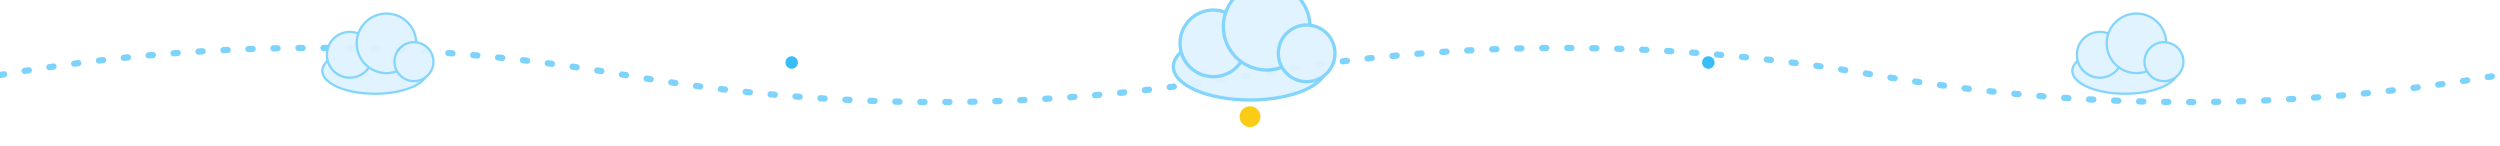
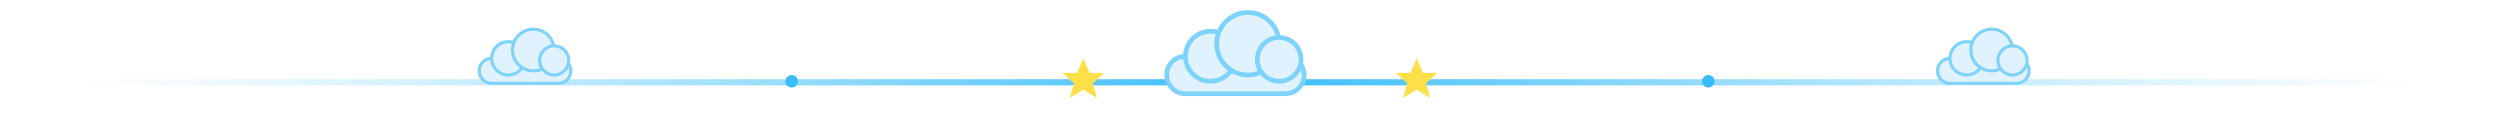
- <svg xmlns="http://www.w3.org/2000/svg" viewBox="0 0 1200 70" width="100%" aria-hidden="true">
-   <rect width="1200" height="70" fill="none" />
-   <path d="M0 36 Q150 10 300 36 T600 36 T900 36 T1200 36" fill="none" stroke="#7DD3FC" stroke-width="3" stroke-dasharray="2 10" stroke-linecap="round">
-     <animate attributeName="stroke-dashoffset" from="0" to="-48" dur="3s" repeatCount="indefinite" />
-   </path>
-   <g transform="translate(180,34) scale(0.55)" opacity="0.95" fill="#E0F2FE" stroke="#7DD3FC" stroke-width="2">
-     <ellipse cx="0" cy="0" rx="46" ry="20" />
-     <circle cx="-22" cy="-14" r="20" />
-     <circle cx="10" cy="-24" r="26" />
-     <circle cx="34" cy="-8" r="17" />
+ <svg xmlns="http://www.w3.org/2000/svg" viewBox="0 0 1200 64" width="1200" height="64" role="img" aria-label="">
+   <defs>
+     <linearGradient id="ln" x1="0" x2="1">
+       <stop offset="0" stop-color="#7DD3FC" stop-opacity="0" />
+       <stop offset=".5" stop-color="#38BDF8" />
+       <stop offset="1" stop-color="#7DD3FC" stop-opacity="0" />
+     </linearGradient>
+     <g id="c">
+       <rect x="0" y="14" width="44" height="12" rx="6" />
+       <circle cx="14" cy="14" r="8" />
+       <circle cx="26" cy="10" r="10" />
+       <circle cx="36" cy="15" r="7" />
+     </g>
+     <path id="st" d="M0-10L3-3 10-3 4.5 2 6.5 9 0 5-6.5 9-4.5 2-10-3-3-3Z" />
+   </defs>
+   <rect x="40" y="38" width="1120" height="3" rx="1.5" fill="url(#ln)" />
+   <g fill="#E0F2FE" stroke="#7DD3FC" stroke-width="1.5">
+     <g transform="translate(230 14)">
+       <use href="#c" />
+       <animateTransform attributeName="transform" type="translate" values="230 14;230 8;230 14" dur="4s" repeatCount="indefinite" />
+     </g>
+     <g transform="translate(560 6) scale(1.5)">
+       <use href="#c" />
+     </g>
+     <g transform="translate(930 14)">
+       <use href="#c" />
+       <animateTransform attributeName="transform" type="translate" values="930 8;930 14;930 8" dur="5s" repeatCount="indefinite" />
+     </g>
  </g>
-   <g transform="translate(600,32) scale(0.8)" opacity="0.95" fill="#E0F2FE" stroke="#7DD3FC" stroke-width="2">
-     <ellipse cx="0" cy="0" rx="46" ry="20" />
-     <circle cx="-22" cy="-14" r="20" />
-     <circle cx="10" cy="-24" r="26" />
-     <circle cx="34" cy="-8" r="17" />
-   </g>
-   <g transform="translate(1020,34) scale(0.55)" opacity="0.95" fill="#E0F2FE" stroke="#7DD3FC" stroke-width="2">
-     <ellipse cx="0" cy="0" rx="46" ry="20" />
-     <circle cx="-22" cy="-14" r="20" />
-     <circle cx="10" cy="-24" r="26" />
-     <circle cx="34" cy="-8" r="17" />
-   </g>
-   <circle cx="600" cy="56" r="5" fill="#FACC15" />
-   <circle cx="380" cy="30" r="3" fill="#38BDF8" />
-   <circle cx="820" cy="30" r="3" fill="#38BDF8" />
+   <use href="#st" x="520" y="38" fill="#FDE047">
+     <animate attributeName="opacity" values="1;.3;1" dur="2s" repeatCount="indefinite" />
+   </use>
+   <use href="#st" x="680" y="38" fill="#FDE047">
+     <animate attributeName="opacity" values=".3;1;.3" dur="2s" repeatCount="indefinite" />
+   </use>
+   <circle cx="380" cy="39" r="3" fill="#38BDF8" />
+   <circle cx="820" cy="39" r="3" fill="#38BDF8" />
</svg>
